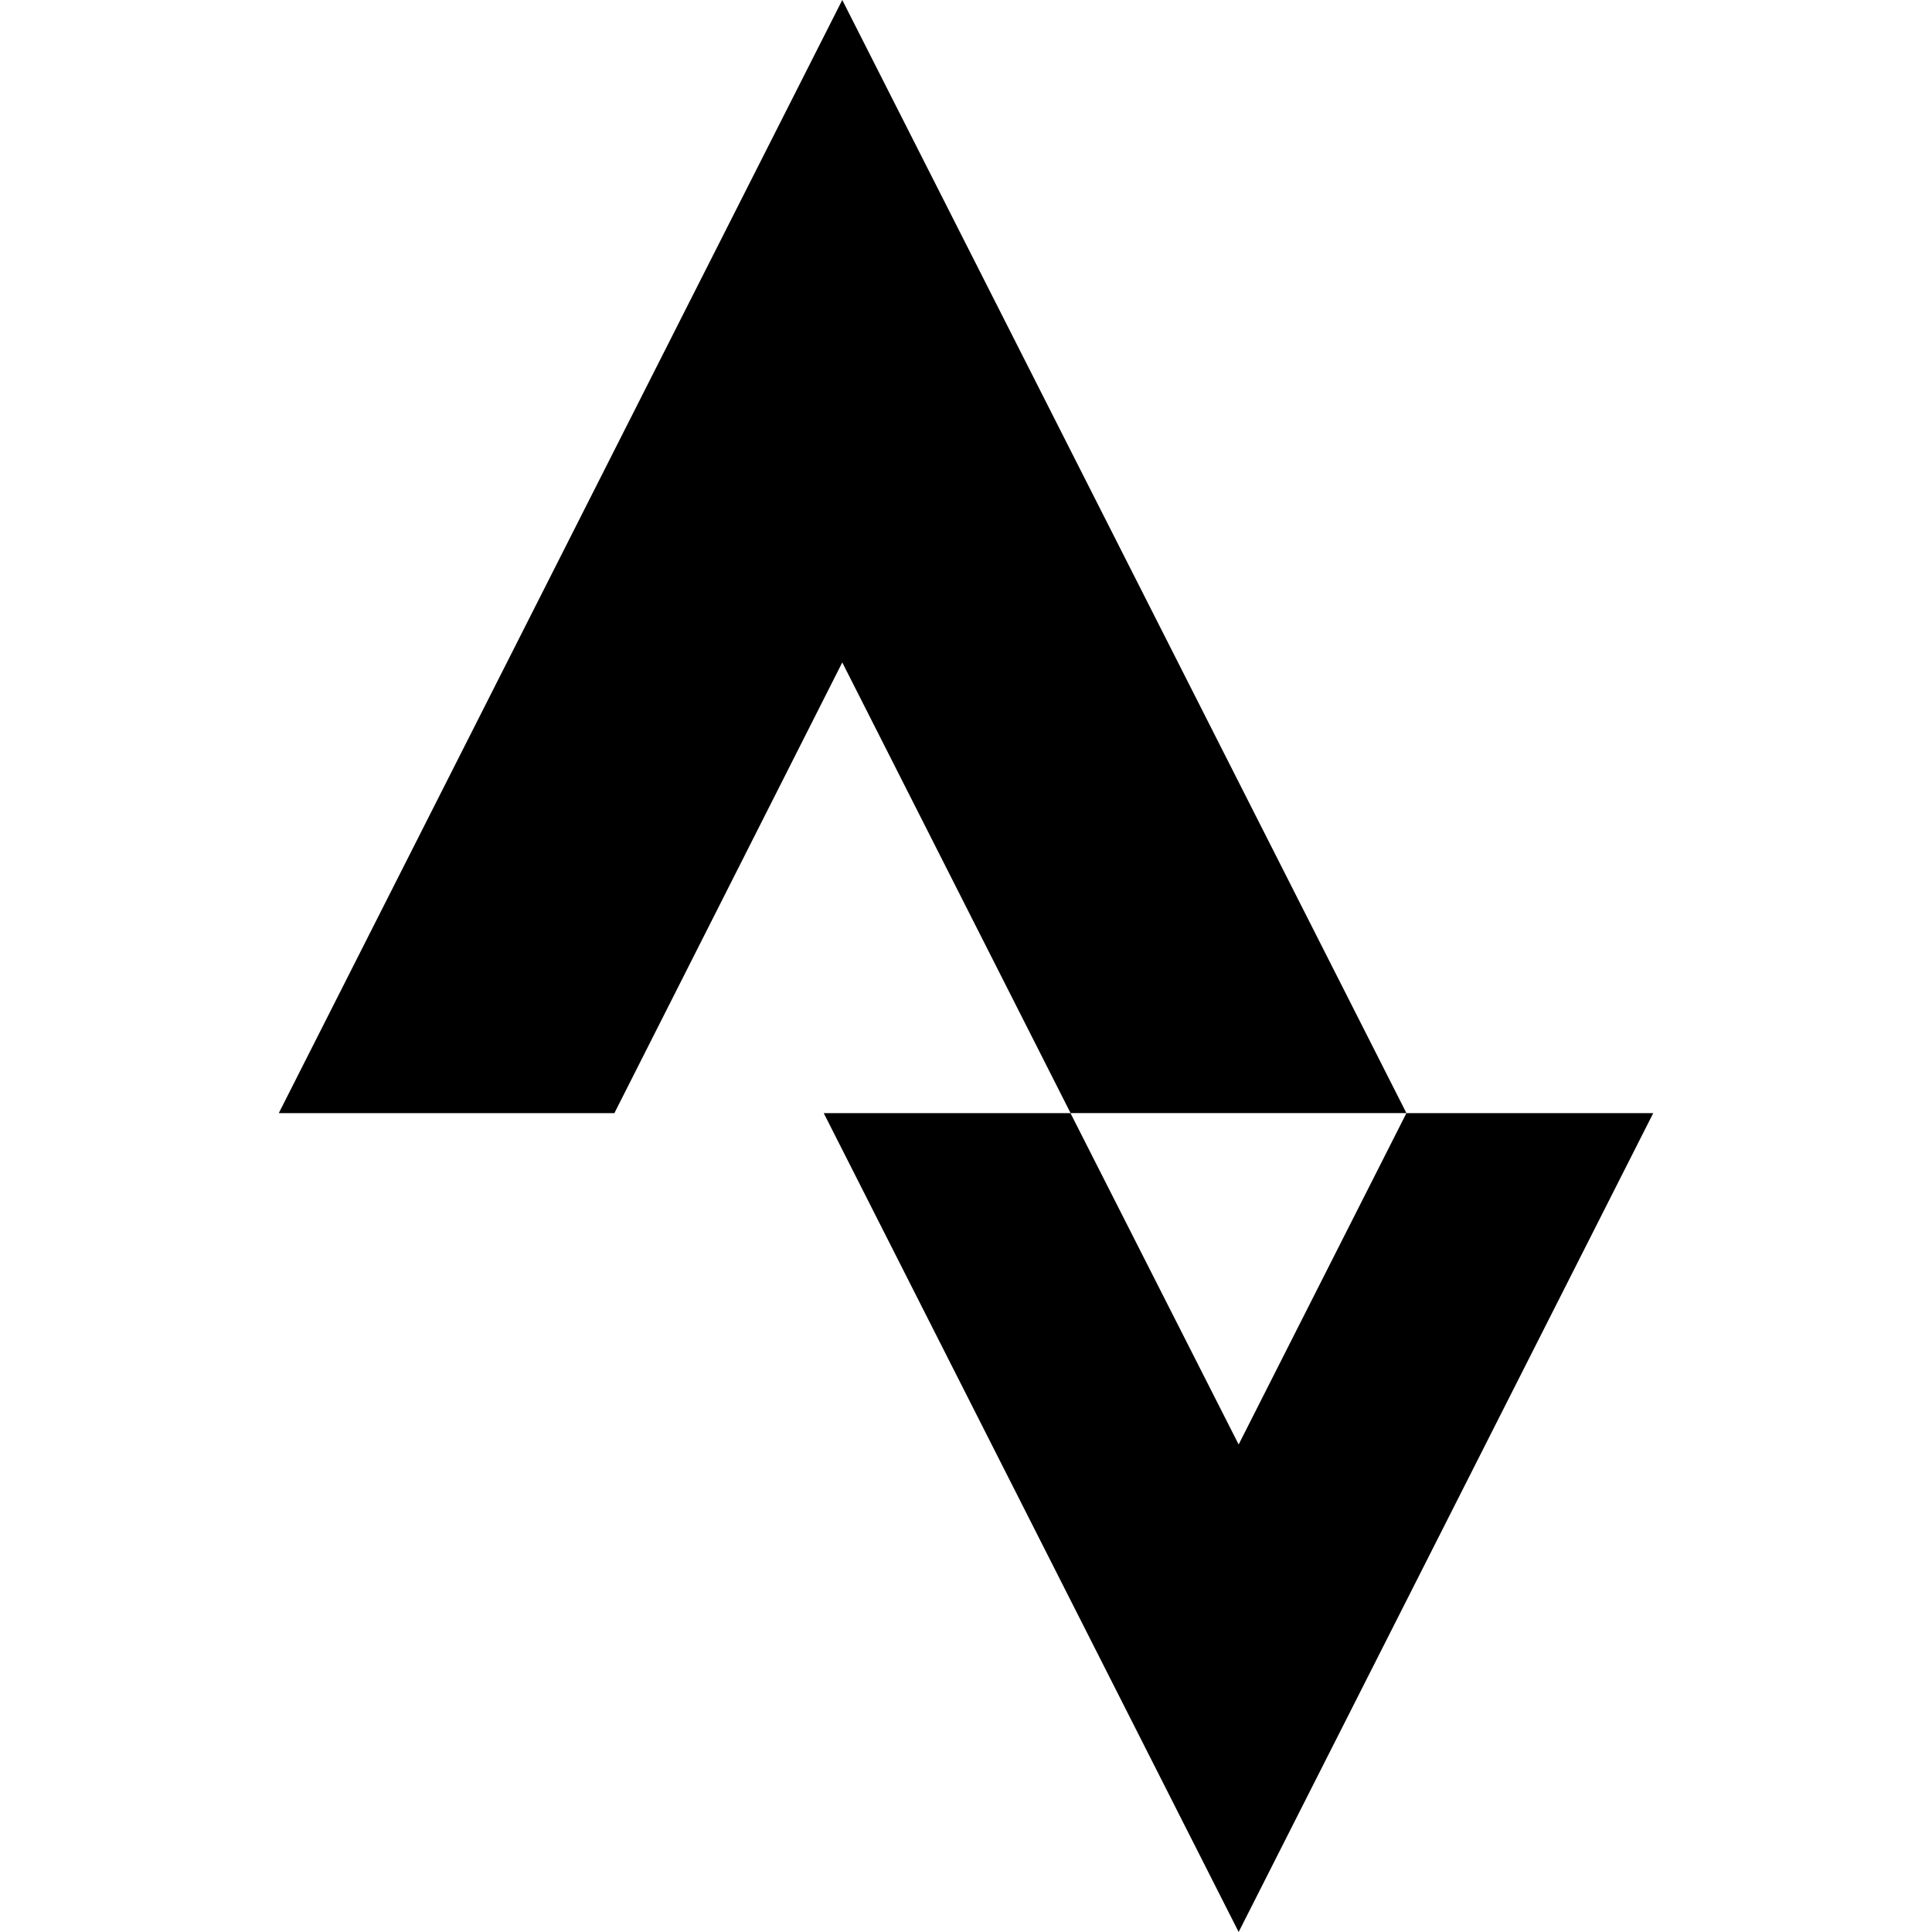
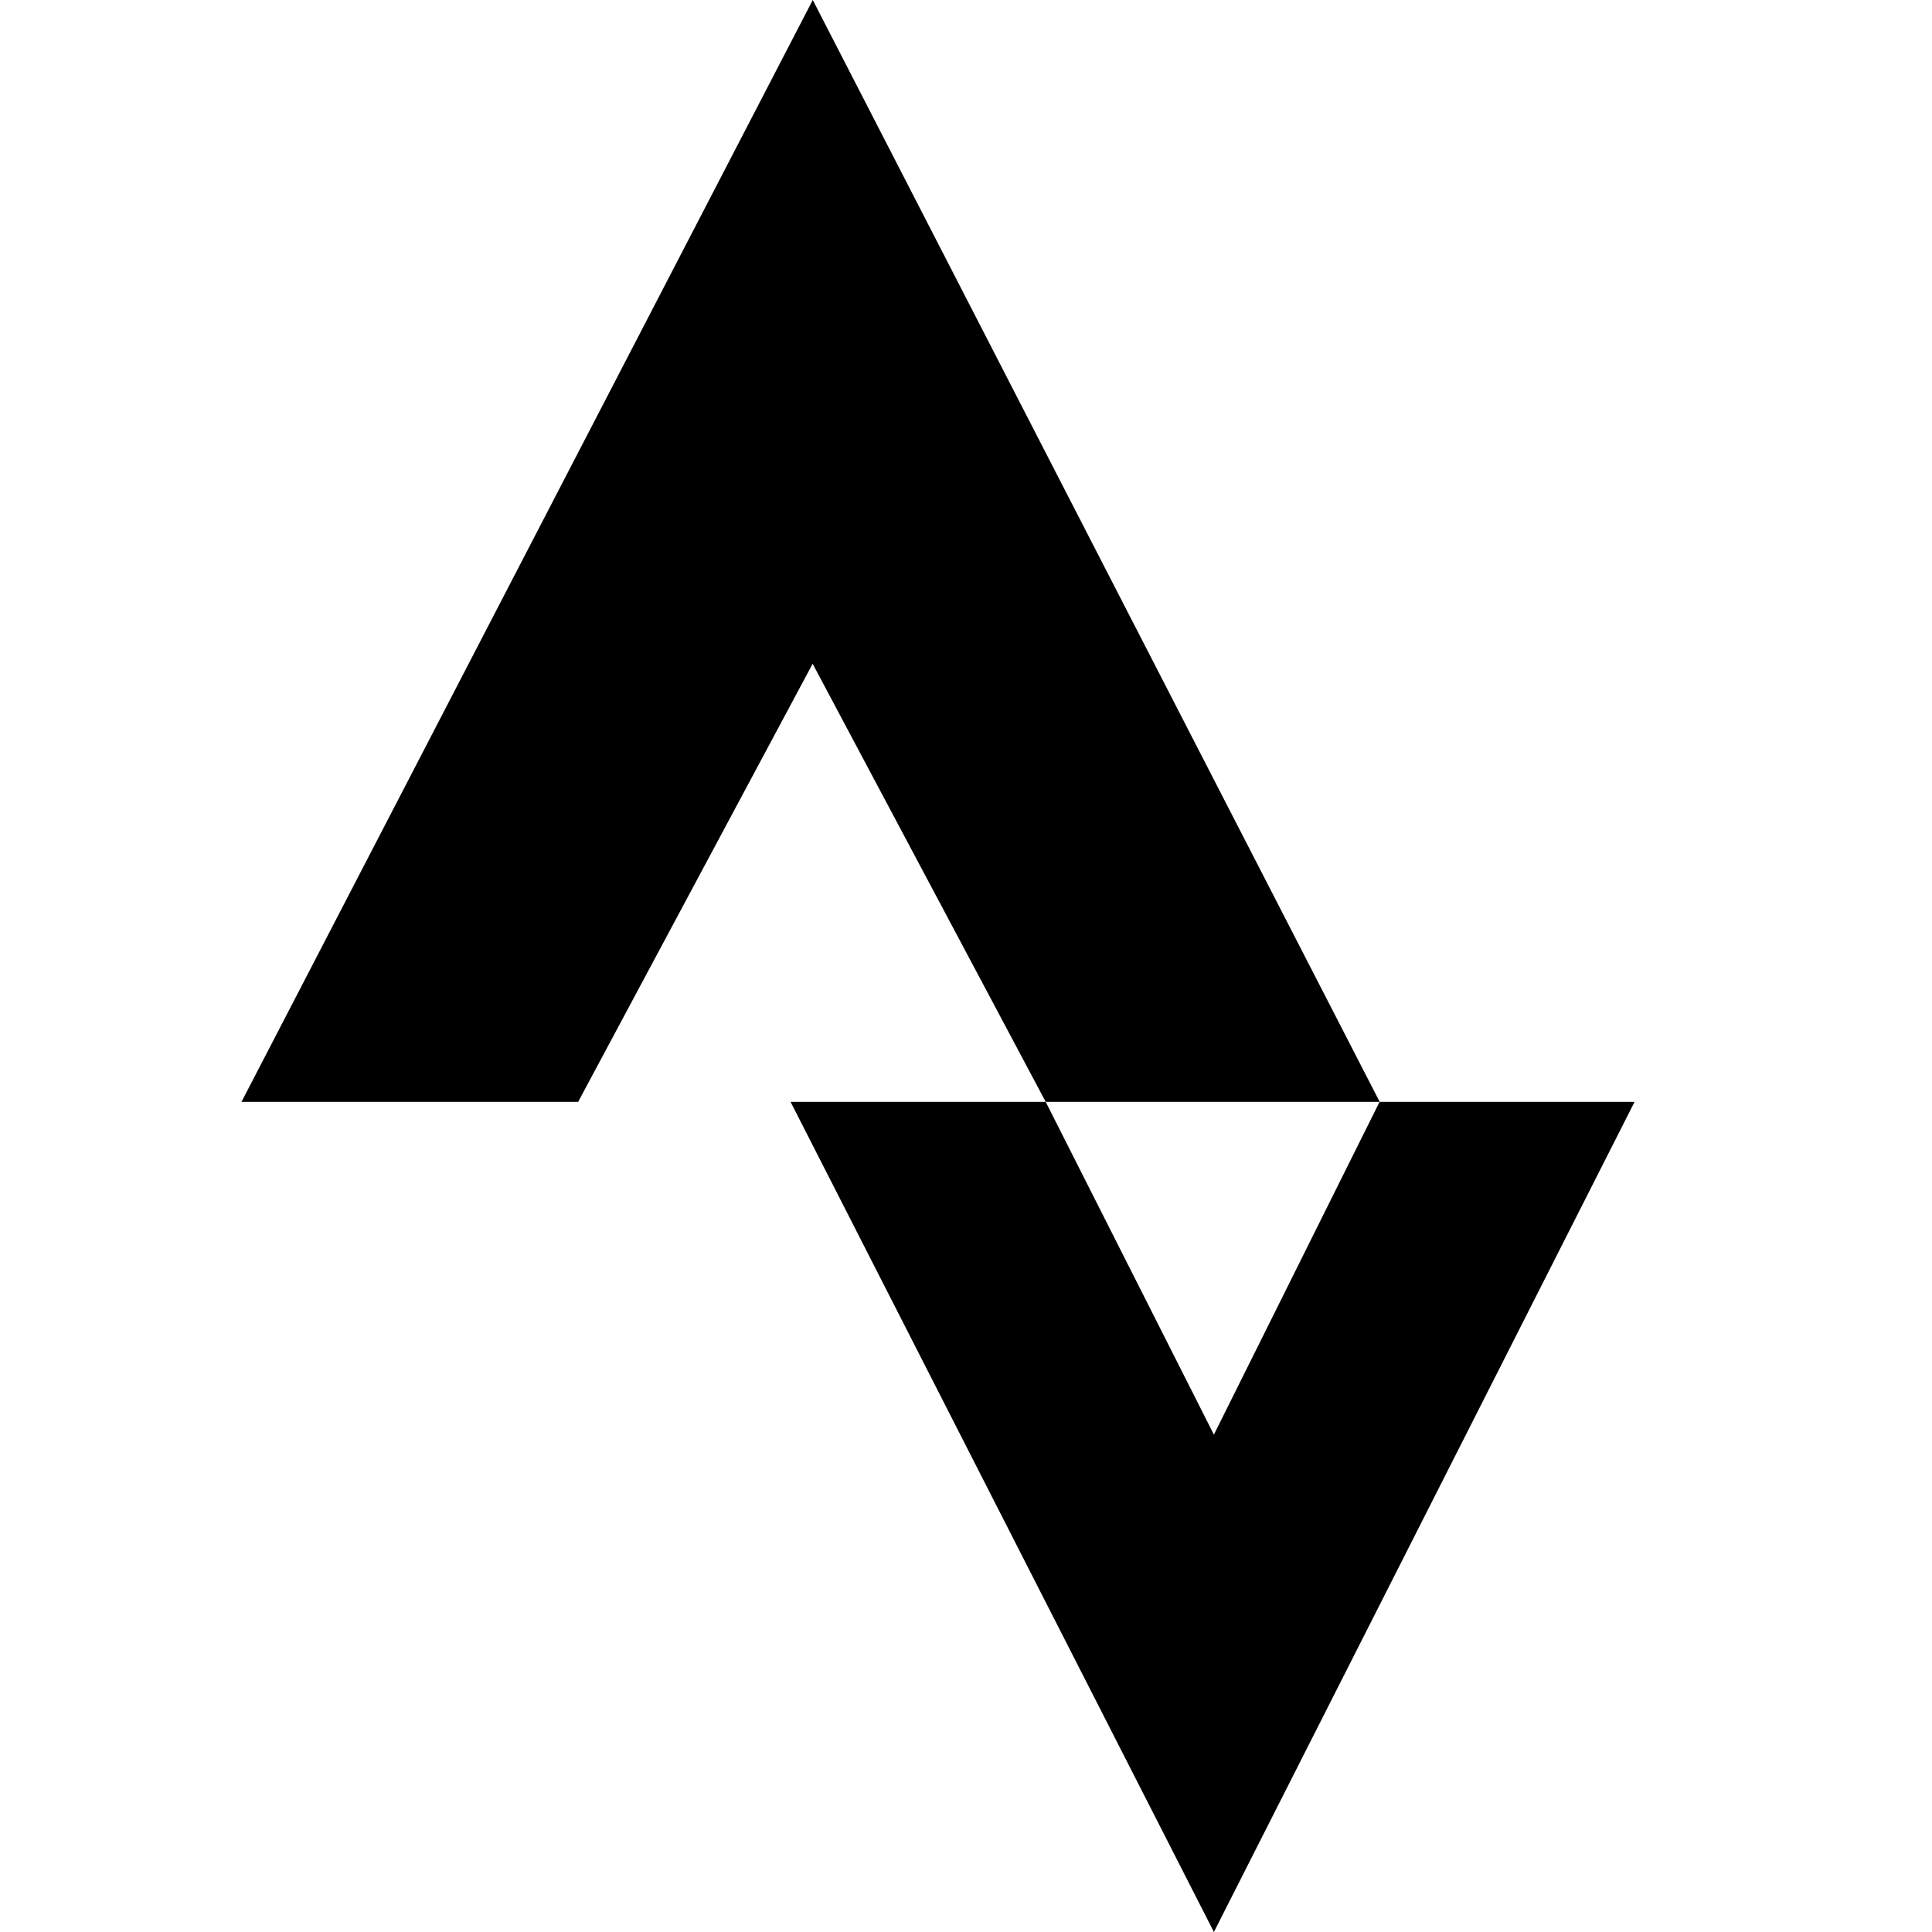
- <svg xmlns="http://www.w3.org/2000/svg" width="24px" height="24px" viewBox="0 0 24 24" role="img">
-   <path d="M15.387 17.944l-2.089-4.116h-3.065L15.387 24l5.15-10.172h-3.066m-7.008-5.599l2.836 5.598h4.172L10.463 0l-7 13.828h4.169" />
+ <svg xmlns="http://www.w3.org/2000/svg" width="16" height="16" fill="currentColor" class="bi bi-strava" viewBox="0 0 16 16">
+   <path d="M6.731 0 2 9.125h2.788L6.73 5.497l1.93 3.628h2.766zm4.694 9.125-1.372 2.756L8.66 9.125H6.547L10.053 16l3.484-6.875z" />
</svg>
